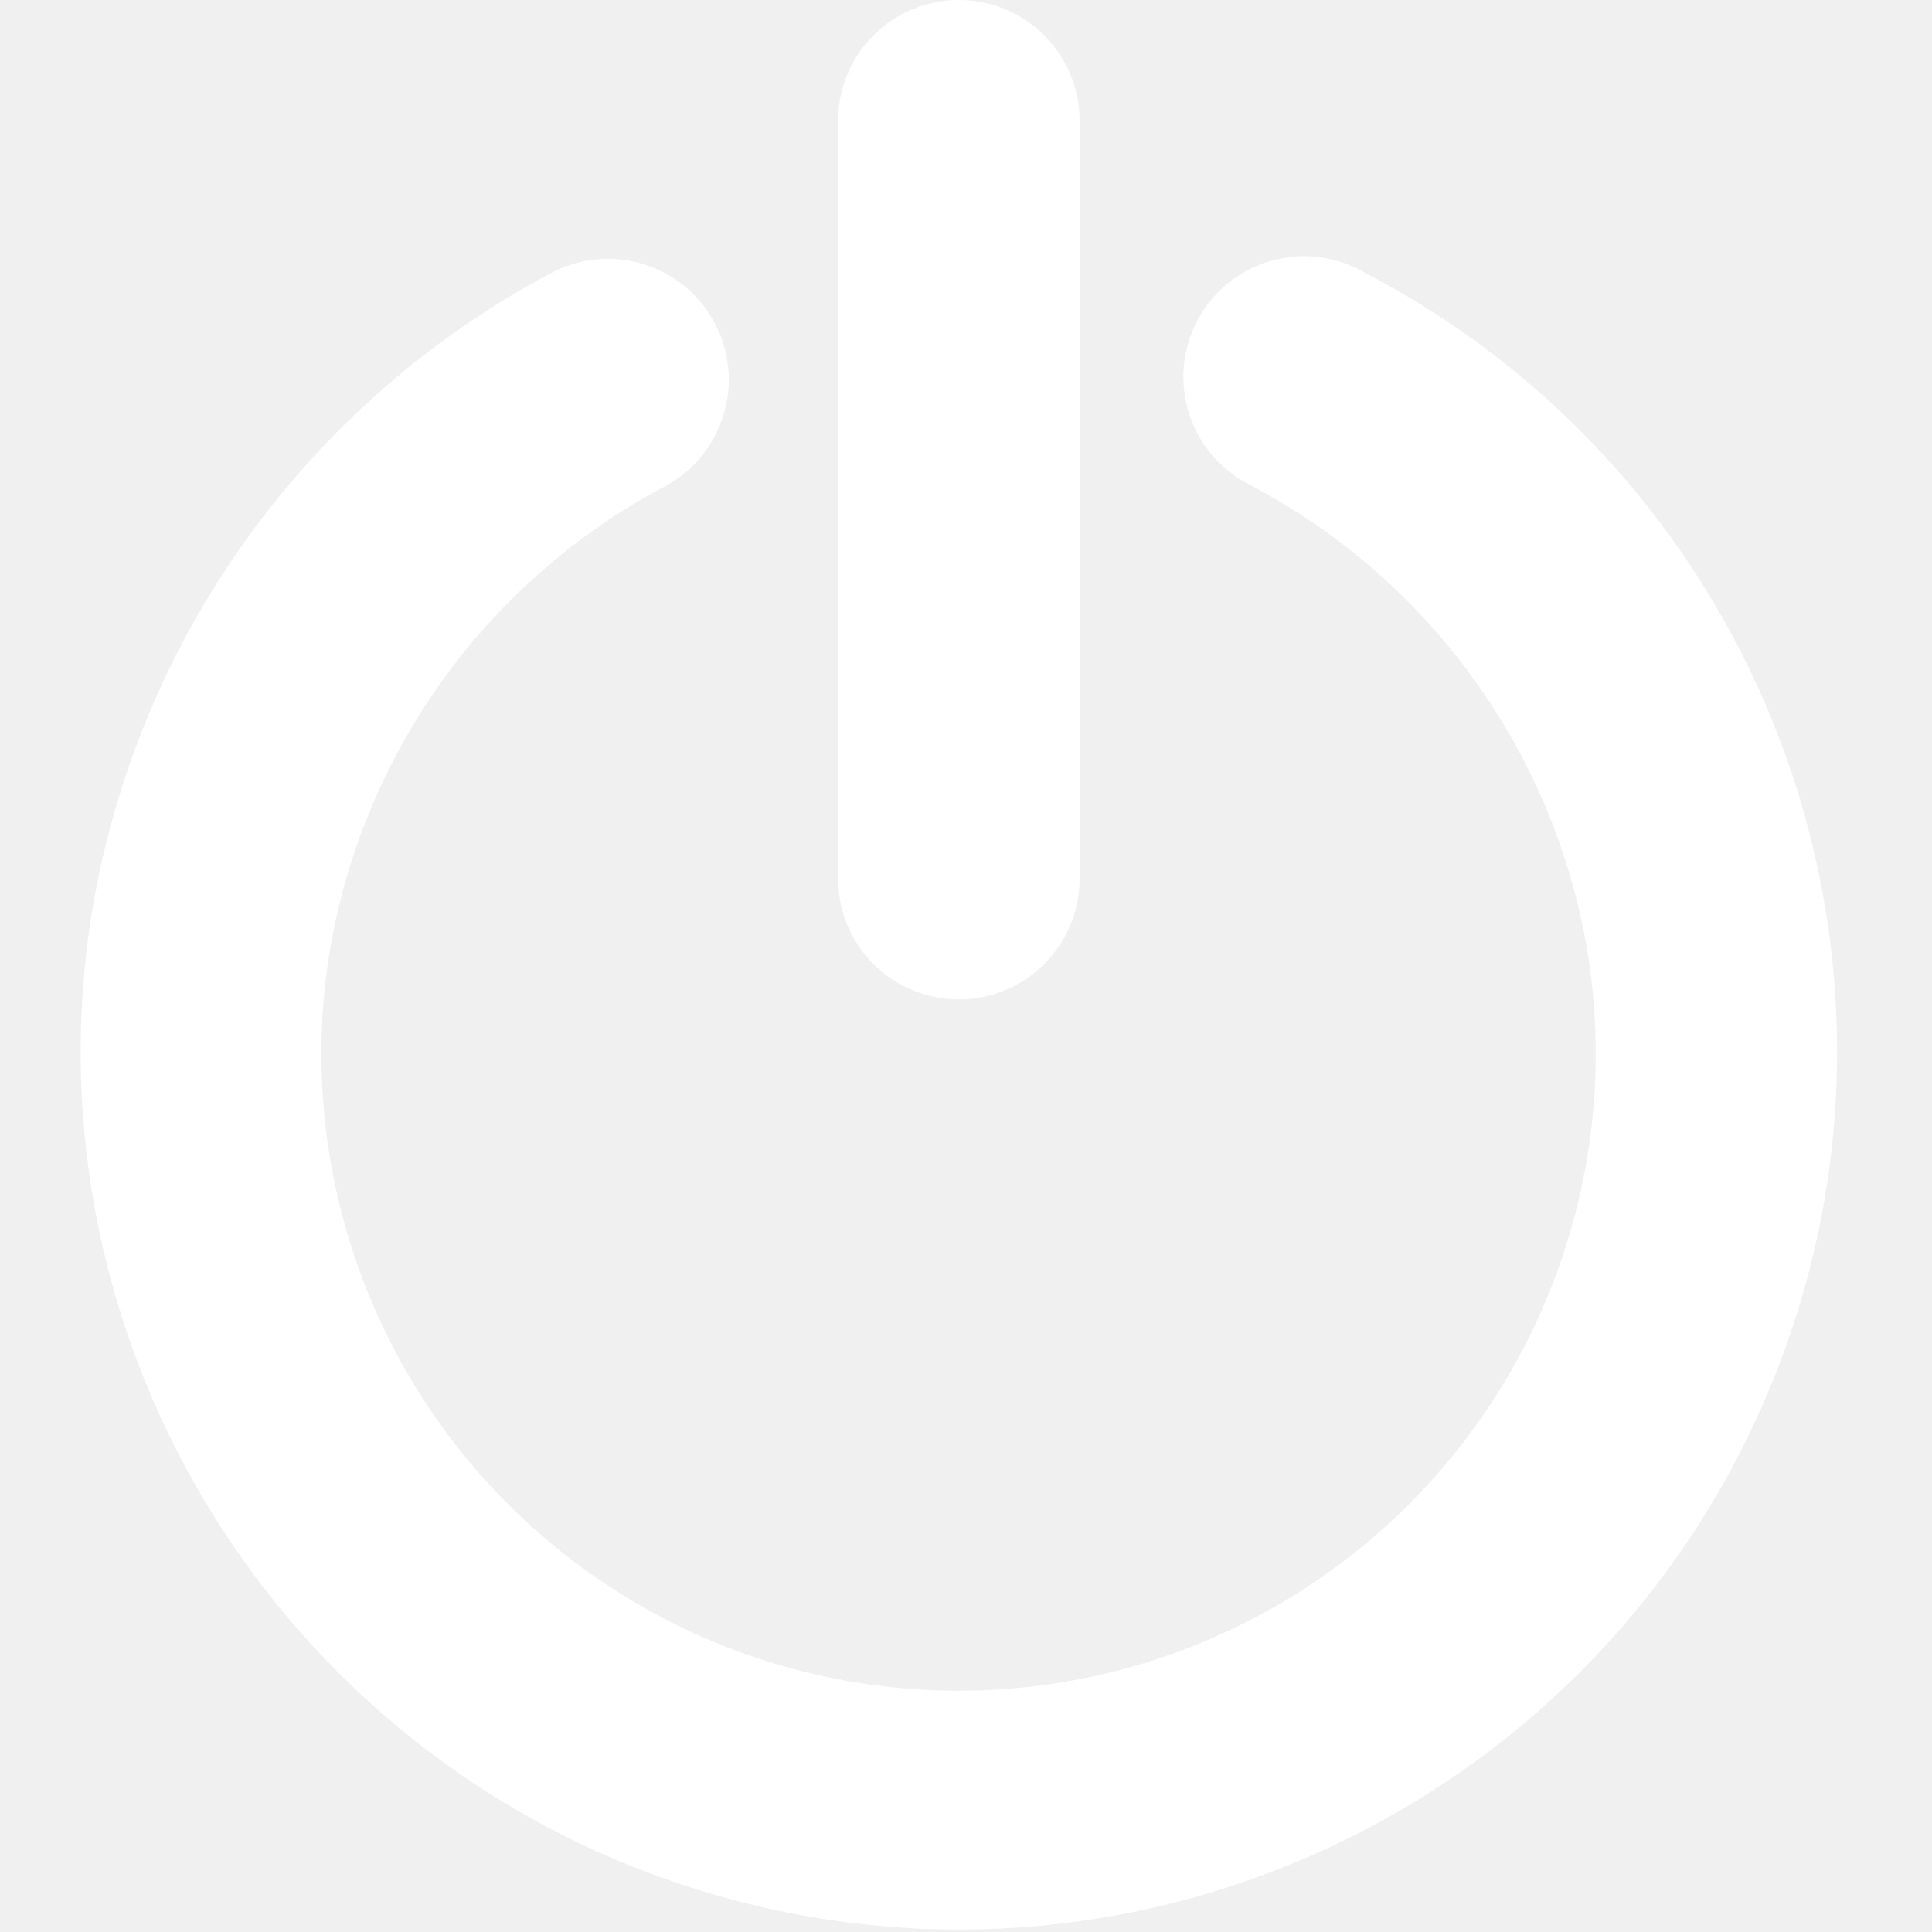
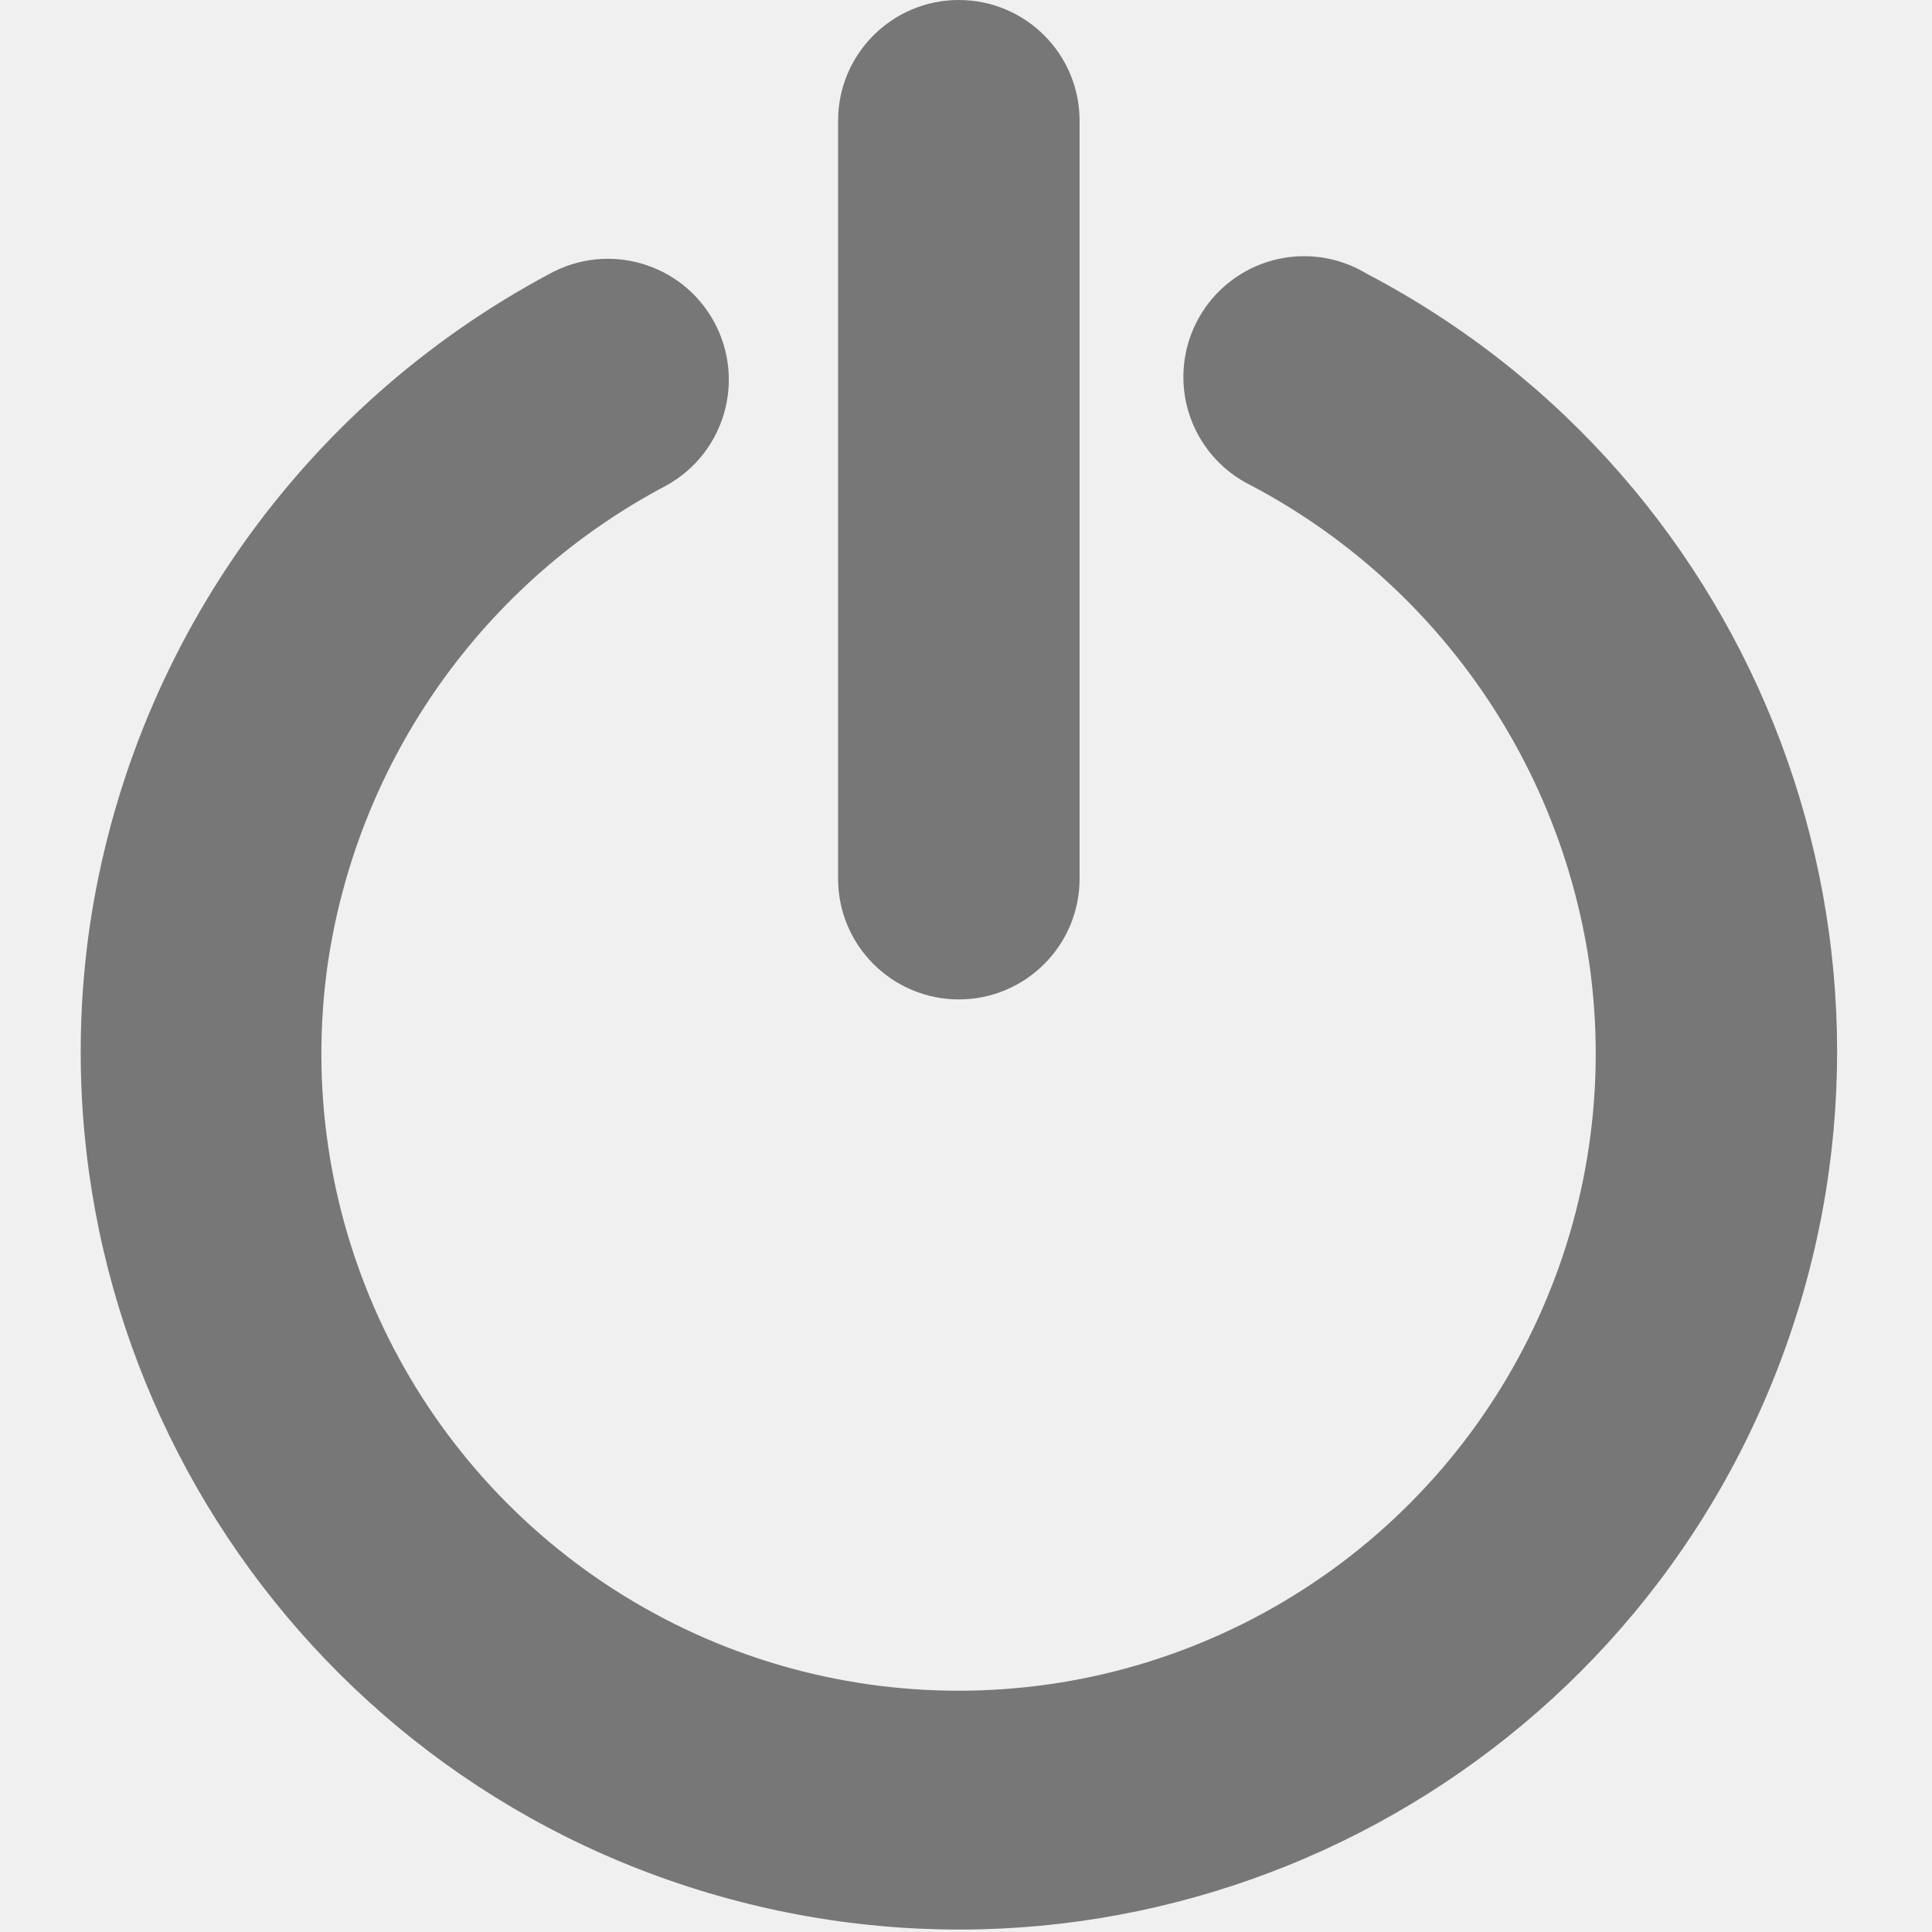
<svg xmlns="http://www.w3.org/2000/svg" width="24" height="24" viewBox="0 0 24 24">
  <defs>
-     <style>.a{fill:none;}.b{fill:#fff;}</style>
+     <style>.a{fill:none;}.b{fill:#777;}</style>
  </defs>
-   <rect class="a" width="24" height="24" />
-   <path class="b" d="M10.5,10.915a1.5,1.5,0,0,0,3,0V1.5a1.5,1.5,0,1,0-3,0Z" transform="translate(-0.089)" />
-   <path class="b" d="M1.2,11.533A10.908,10.908,0,1,0,17.067,3.4,1.5,1.5,0,1,0,15.63,6.03a8.048,8.048,0,0,1,4.2,5.925,7.915,7.915,0,1,1-15.667,0,8.042,8.042,0,0,1,4.2-5.922A1.5,1.5,0,1,0,6.919,3.4,11.015,11.015,0,0,0,1.2,11.533Z" transform="translate(-0.089)" />
+   <g transform="translate(-1165 -505)">
+     <rect class="a" width="24" height="24" transform="translate(1165 505)" />
+     <path class="b" d="M10.5,10.915a1.5,1.5,0,0,0,3,0V1.5a1.5,1.5,0,1,0-3,0Z" transform="translate(1164.911 505)" />
+     <path class="b" d="M1.2,11.533A10.908,10.908,0,1,0,17.067,3.4,1.5,1.5,0,1,0,15.63,6.03a8.048,8.048,0,0,1,4.2,5.925,7.915,7.915,0,1,1-15.667,0,8.042,8.042,0,0,1,4.2-5.922A1.5,1.5,0,1,0,6.919,3.4,11.015,11.015,0,0,0,1.2,11.533Z" transform="translate(1164.911 505)" />
+   </g>
</svg>
